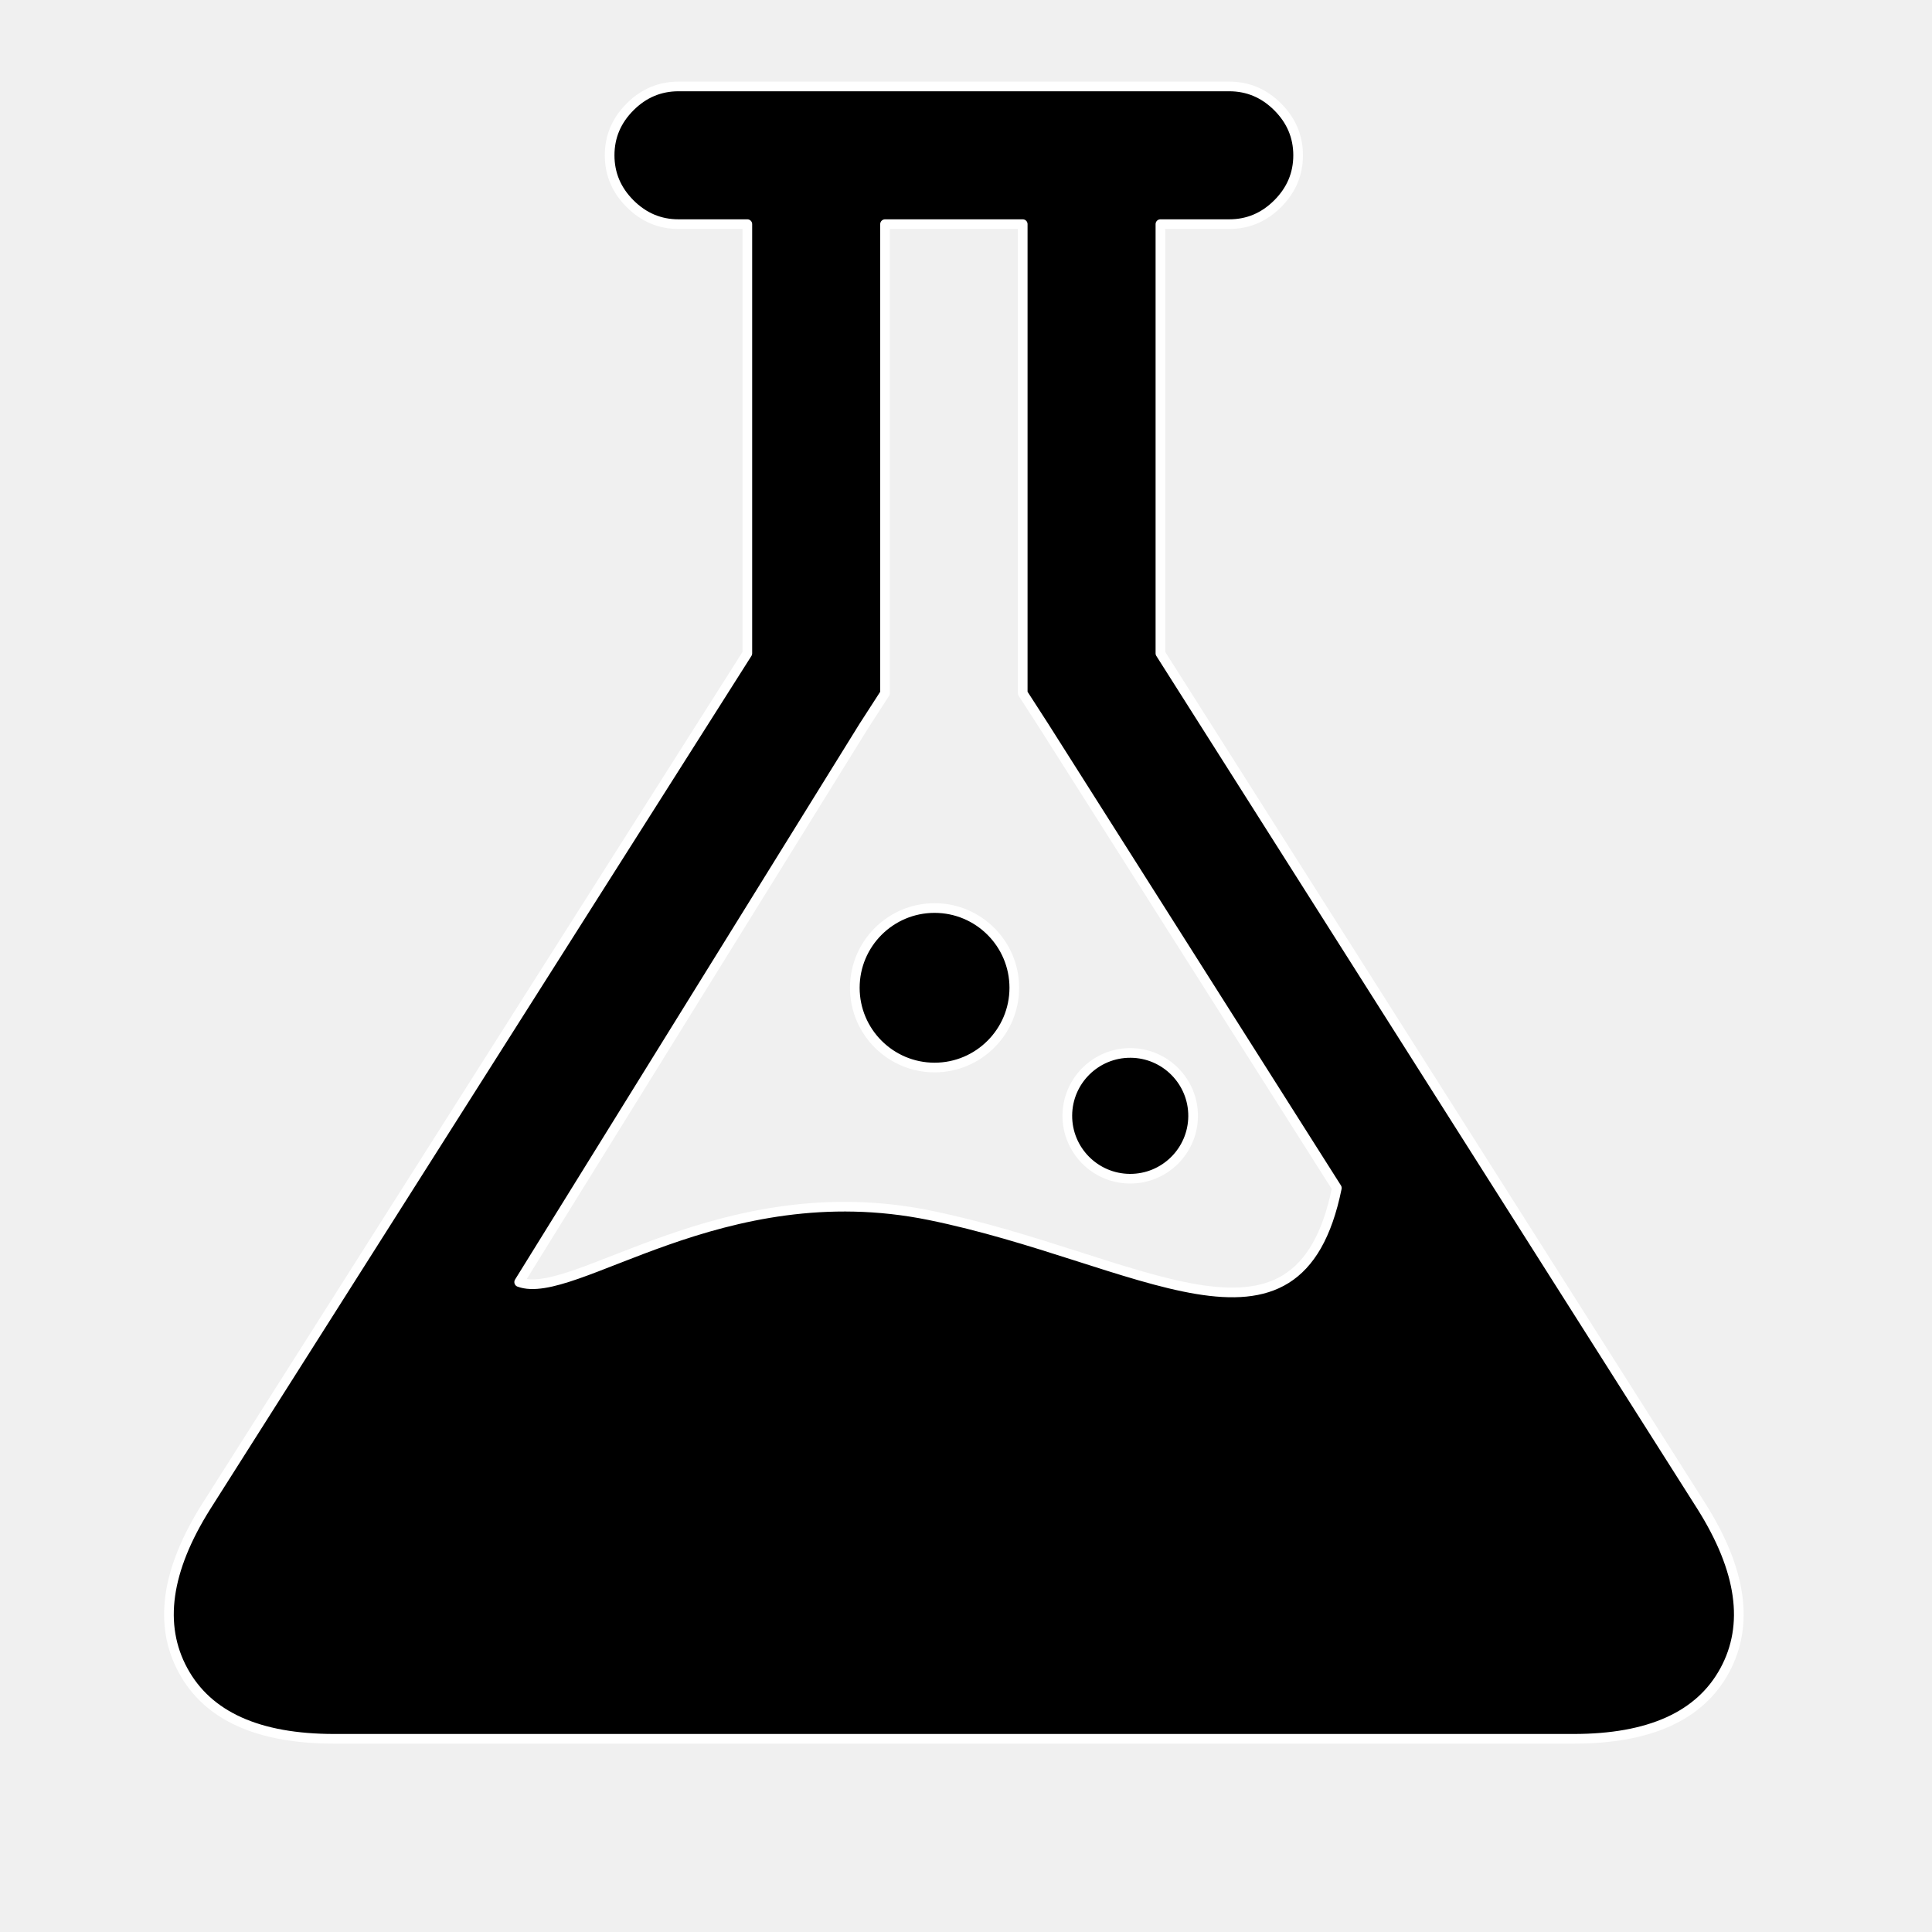
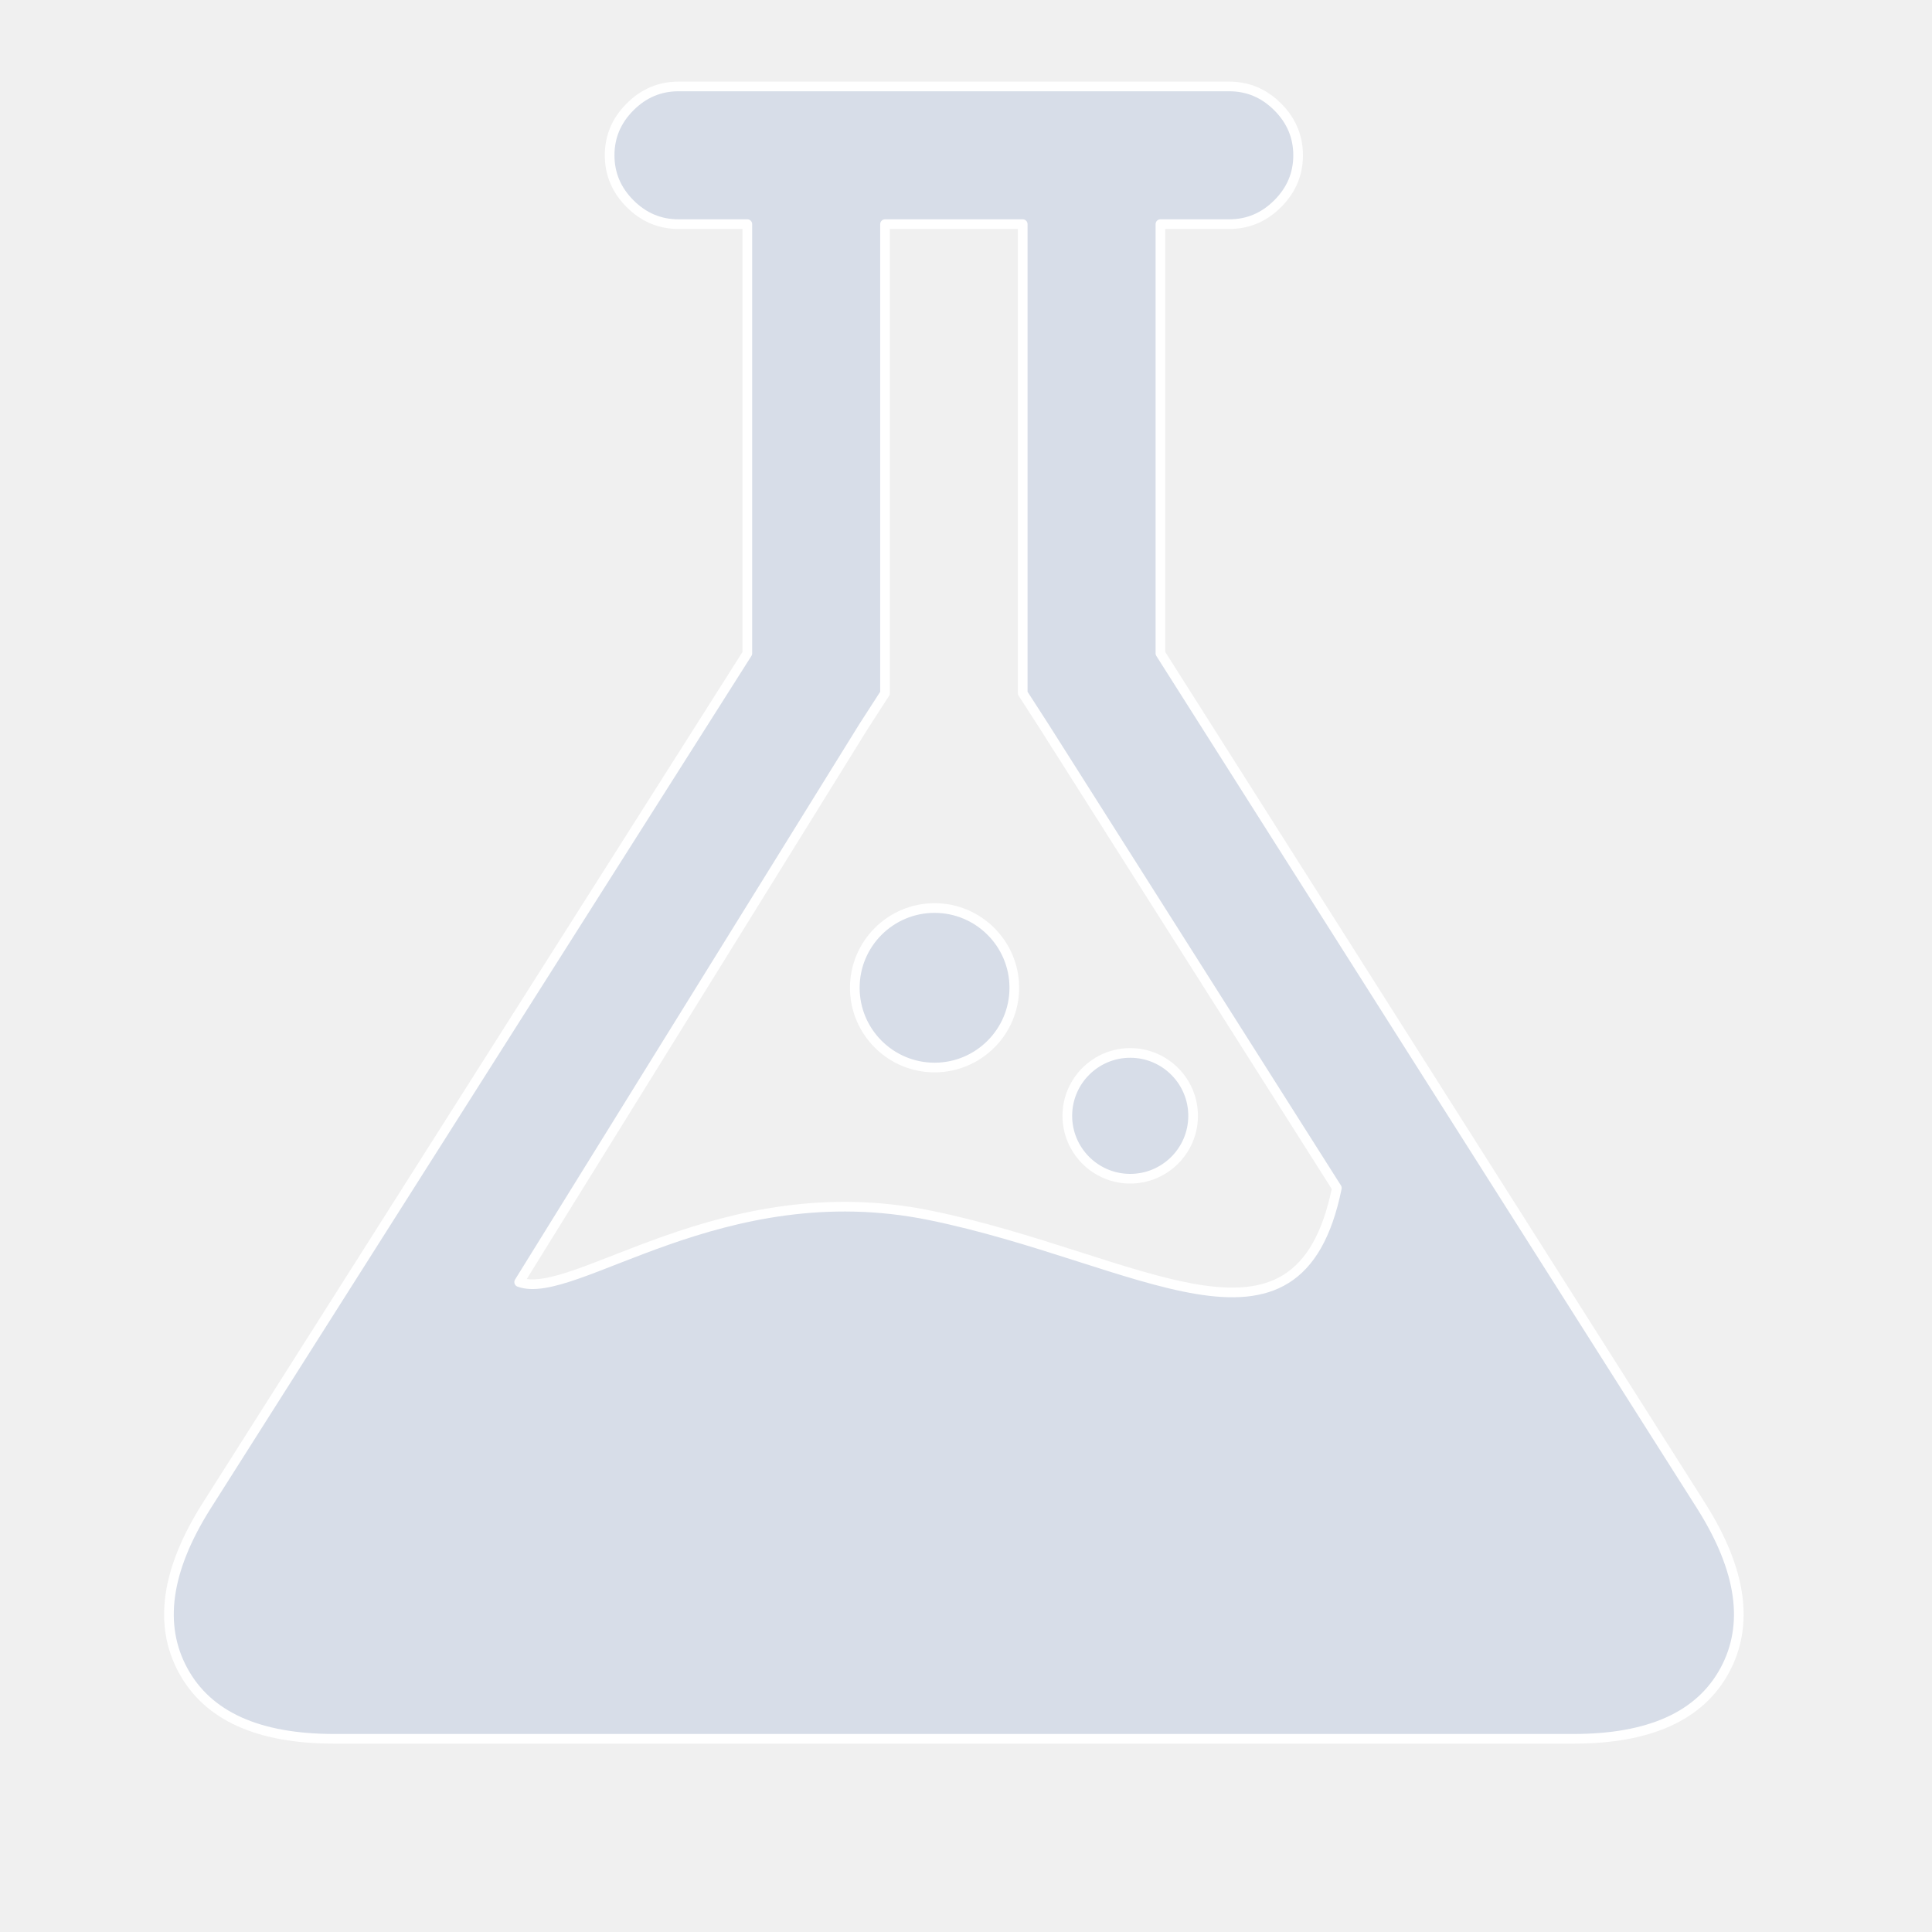
- <svg xmlns="http://www.w3.org/2000/svg" width="100%" height="100%" viewBox="0 0 200 200" version="1.1" xml:space="preserve" style="fill-rule:evenodd;clip-rule:evenodd;stroke-linejoin:round;stroke-miterlimit:2;">
+ <svg xmlns="http://www.w3.org/2000/svg" fill="#d7dde8" width="100%" height="100%" viewBox="0 0 200 200" version="1.1" xml:space="preserve" style="fill-rule:evenodd;clip-rule:evenodd;stroke-linejoin:round;stroke-miterlimit:2;">
  <path id="path3029" d="M176.141,155.946C180.299,162.553 181.097,168.214 178.535,172.929C175.974,177.643 170.759,180 162.889,180L34.601,180C26.731,180 21.516,177.643 18.954,172.929C16.393,168.214 17.191,162.553 21.349,155.946L77.364,67.636L77.364,23.203L70.236,23.203C68.306,23.203 66.636,22.498 65.225,21.087C63.815,19.677 63.109,18.006 63.109,16.076C63.109,14.146 63.815,12.475 65.225,11.065C66.636,9.654 68.306,8.949 70.236,8.949L127.253,8.949C129.184,8.949 130.854,9.654 132.265,11.065C133.675,12.475 134.381,14.146 134.381,16.076C134.381,18.006 133.675,19.677 132.265,21.087C130.854,22.498 129.184,23.203 127.253,23.203L120.126,23.203L120.126,67.636L176.141,155.946ZM89.391,75.209L53.744,132.722C59.37,134.795 74.689,121.421 96.223,125.803C117.835,130.2 134.365,142.762 138.39,122.983L108.099,75.209L105.872,71.757L105.872,23.203L91.618,23.203L91.618,71.757L89.391,75.209ZM117.043,109C120.636,109.024 123.534,111.961 123.51,115.553C123.486,119.146 120.55,122.044 116.957,122.02C113.364,121.996 110.466,119.06 110.49,115.467C110.514,111.874 113.45,108.976 117.043,109ZM96.745,94C101.301,94 105,97.699 105,102.255C105,106.811 101.301,110.51 96.745,110.51C92.189,110.51 88.49,106.811 88.49,102.255C88.49,97.699 92.189,94 96.745,94Z" style="fill-rule:nonzero;stroke:white;stroke-width:1px;" />
</svg>
